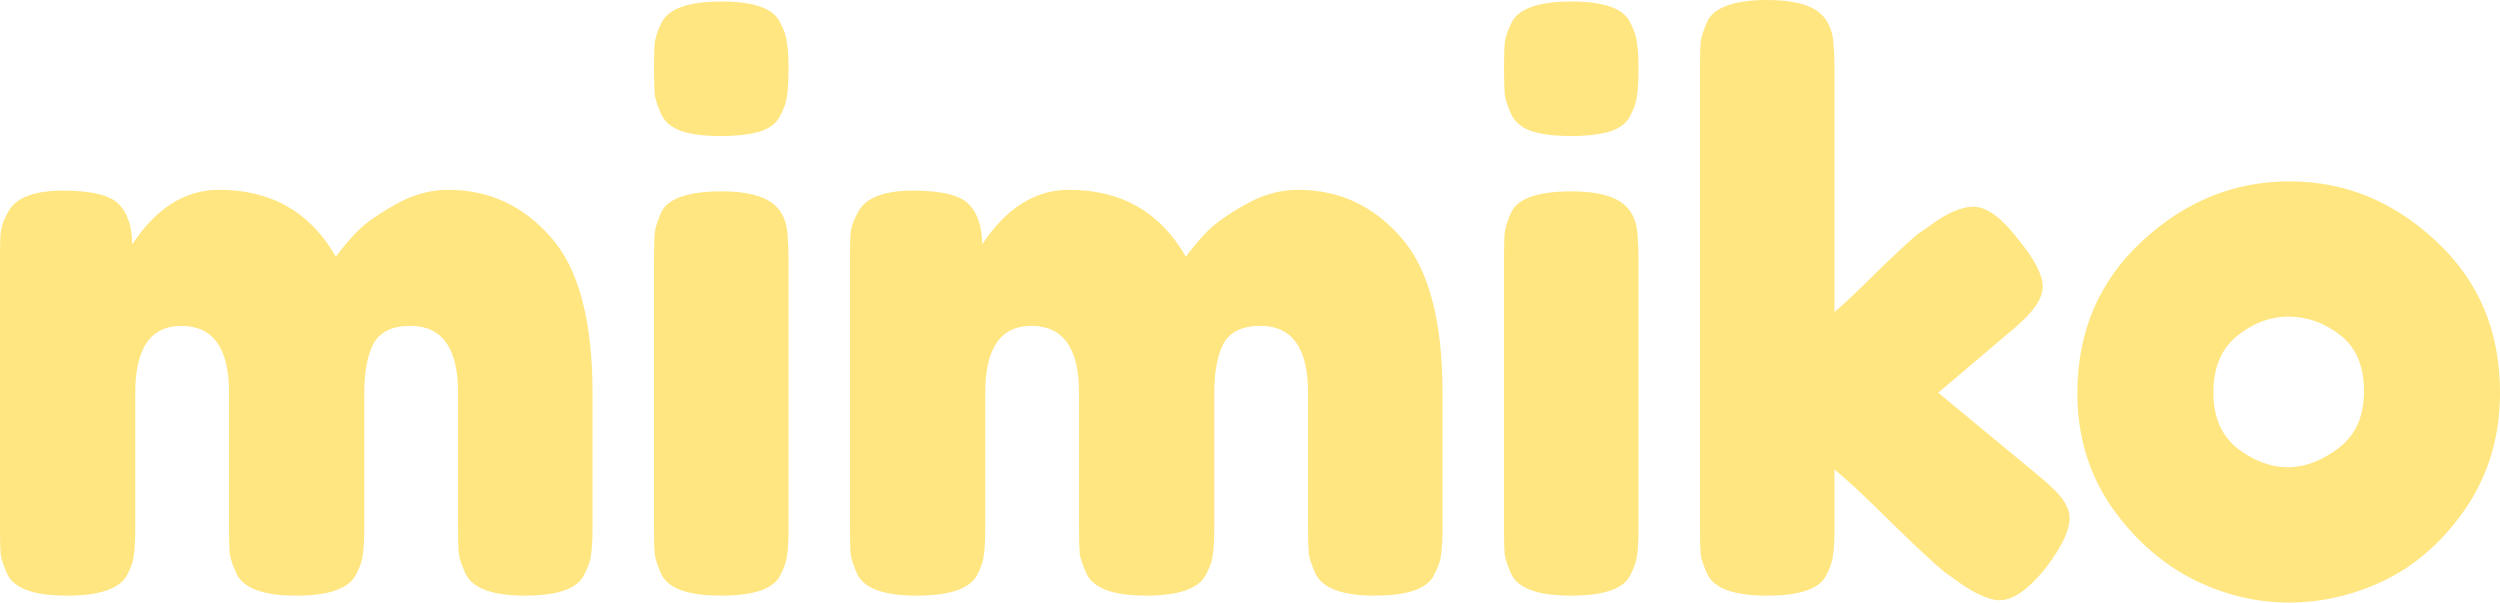
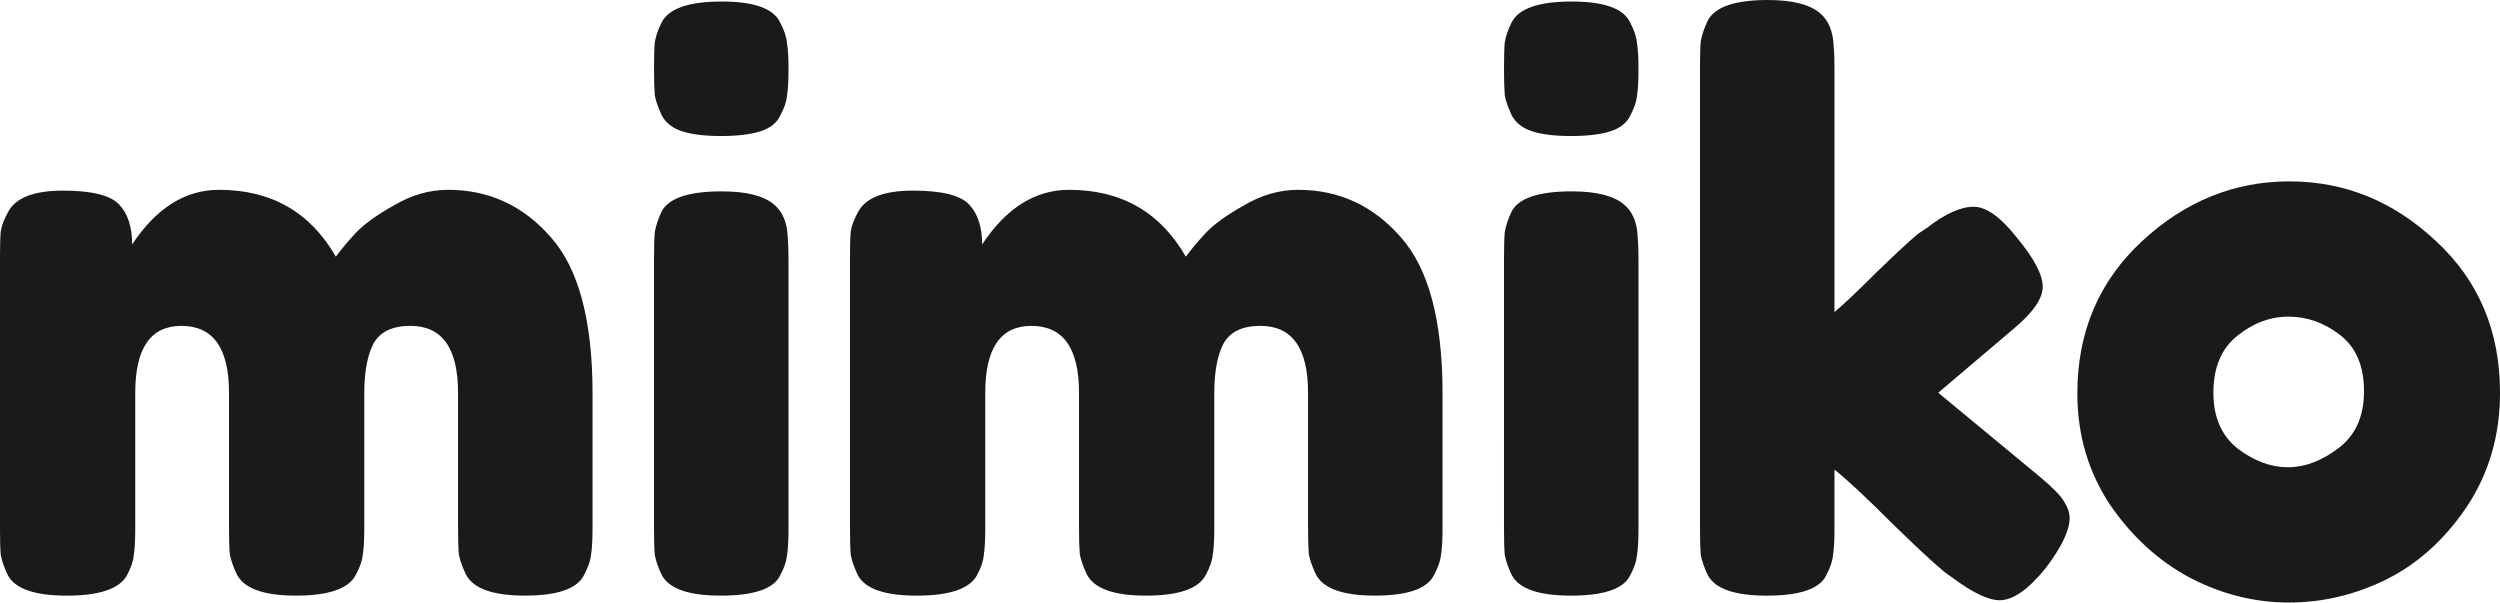
<svg xmlns="http://www.w3.org/2000/svg" id="svg8" version="1.1" viewBox="0 0 45.903 11.063" height="11.063mm" width="45.903mm">
  <defs id="defs2">
    <filter id="filter1754" style="color-interpolation-filters:sRGB">
      <feColorMatrix id="feColorMatrix1750" result="colormatrix" in="SourceGraphic" values="1 0 0 0 0 0 1 0 0 0 0 0 1 0 0 -1 0.5 0.5 10 0 " />
      <feComposite id="feComposite1752" result="composite1" operator="in" in2="SourceGraphic" in="colormatrix" />
    </filter>
  </defs>
-   <g transform="translate(-7.513377,-94.72569)" id="layer1">
-     <g id="flowRoot815" style="font-style:normal;font-variant:normal;font-weight:normal;font-stretch:normal;font-size:12px;line-height:1.25;font-family:ari;-inkscape-font-specification:ari;letter-spacing:0px;word-spacing:0px;fill:#ffe680;fill-opacity:1;stroke:none" transform="scale(0.2645833)" aria-label="mimiko">
-       <path id="path1798" style="font-style:normal;font-variant:normal;font-weight:normal;font-stretch:normal;font-size:53.333px;font-family:'Fredoka One';-inkscape-font-specification:'Fredoka One';fill:#ffe680" d="m 37.57,374.978 q 2.507,-3.787 6.027,-3.787 5.44,0 8.107,4.64 0.587,-0.8 1.387,-1.653 0.853,-0.907 2.667,-1.92 1.813,-1.067 3.733,-1.067 4.267,0 7.147,3.307 2.88,3.253 2.88,10.827 v 9.333 q 0,1.227 -0.107,1.867 -0.053,0.587 -0.48,1.387 -0.693,1.44 -4.107,1.44 -3.36,0 -4.107,-1.493 -0.373,-0.8 -0.48,-1.387 -0.053,-0.64 -0.053,-1.867 v -9.333 q 0,-4.64 -3.307,-4.64 -1.867,0 -2.56,1.227 -0.64,1.227 -0.64,3.467 v 9.333 q 0,1.28 -0.107,1.867 -0.053,0.587 -0.48,1.387 -0.747,1.44 -4.16,1.44 -3.36,0 -4.107,-1.493 -0.373,-0.8 -0.48,-1.387 -0.053,-0.64 -0.053,-1.867 v -9.333 q 0,-4.64 -3.307,-4.64 -3.2,0 -3.2,4.64 v 9.44 q 0,1.227 -0.107,1.867 -0.053,0.587 -0.48,1.387 -0.8,1.387 -4.16,1.387 -3.36,0 -4.107,-1.44 -0.373,-0.8 -0.48,-1.387 -0.053,-0.587 -0.053,-1.867 v -18.773 q 0,-1.227 0.053,-1.813 0.107,-0.64 0.533,-1.387 0.8,-1.44 3.787,-1.44 2.987,0 3.893,0.96 0.907,0.96 0.907,2.773 z" />
-       <path id="path1800" style="font-style:normal;font-variant:normal;font-weight:normal;font-stretch:normal;font-size:53.333px;font-family:'Fredoka One';-inkscape-font-specification:'Fredoka One';fill:#ffe680" d="m 73.784,375.938 q 0,-1.227 0.053,-1.813 0.107,-0.64 0.48,-1.44 0.747,-1.387 4.16,-1.387 2.56,0 3.627,0.907 0.907,0.747 0.96,2.293 0.053,0.533 0.053,1.547 v 18.667 q 0,1.227 -0.107,1.867 -0.053,0.587 -0.48,1.387 -0.693,1.387 -4.107,1.387 -3.36,0 -4.107,-1.44 -0.373,-0.8 -0.48,-1.387 -0.053,-0.587 -0.053,-1.867 z m 8.747,-9.867 q -0.373,0.747 -1.387,1.067 -1.013,0.32 -2.72,0.32 -1.653,0 -2.667,-0.32 -1.013,-0.32 -1.44,-1.12 -0.373,-0.8 -0.48,-1.387 -0.053,-0.64 -0.053,-1.867 0,-1.227 0.053,-1.813 0.107,-0.64 0.48,-1.387 0.747,-1.44 4.16,-1.44 3.36,0 4.053,1.44 0.427,0.8 0.48,1.44 0.107,0.587 0.107,1.813 0,1.227 -0.107,1.867 -0.053,0.587 -0.48,1.387 z" />
-       <path id="path1802" style="font-style:normal;font-variant:normal;font-weight:normal;font-stretch:normal;font-size:53.333px;font-family:'Fredoka One';-inkscape-font-specification:'Fredoka One';fill:#ffe680" d="m 96.557,374.978 q 2.507,-3.787 6.027,-3.787 5.44,0 8.107,4.64 0.587,-0.8 1.387,-1.653 0.853,-0.907 2.667,-1.92 1.813,-1.067 3.733,-1.067 4.267,0 7.147,3.307 2.88,3.253 2.88,10.827 v 9.333 q 0,1.227 -0.107,1.867 -0.053,0.587 -0.48,1.387 -0.693,1.44 -4.107,1.44 -3.36,0 -4.107,-1.493 -0.373,-0.8 -0.48,-1.387 -0.053,-0.64 -0.053,-1.867 v -9.333 q 0,-4.64 -3.307,-4.64 -1.867,0 -2.56,1.227 -0.64,1.227 -0.64,3.467 v 9.333 q 0,1.28 -0.107,1.867 -0.053,0.587 -0.48,1.387 -0.747,1.44 -4.16,1.44 -3.36,0 -4.107,-1.493 -0.373,-0.8 -0.48,-1.387 -0.053,-0.64 -0.053,-1.867 v -9.333 q 0,-4.64 -3.307,-4.64 -3.2,0 -3.2,4.64 v 9.44 q 0,1.227 -0.107,1.867 -0.053,0.587 -0.48,1.387 -0.8,1.387 -4.16,1.387 -3.36,0 -4.107,-1.44 -0.373,-0.8 -0.48,-1.387 -0.053,-0.587 -0.053,-1.867 v -18.773 q 0,-1.227 0.053,-1.813 0.107,-0.64 0.533,-1.387 0.8,-1.44 3.787,-1.44 2.987,0 3.893,0.96 0.907,0.96 0.907,2.773 z" />
-       <path id="path1804" style="font-style:normal;font-variant:normal;font-weight:normal;font-stretch:normal;font-size:53.333px;font-family:'Fredoka One';-inkscape-font-specification:'Fredoka One';fill:#ffe680" d="m 132.77,375.938 q 0,-1.227 0.053,-1.813 0.107,-0.64 0.48,-1.44 0.747,-1.387 4.16,-1.387 2.56,0 3.627,0.907 0.907,0.747 0.96,2.293 0.053,0.533 0.053,1.547 v 18.667 q 0,1.227 -0.107,1.867 -0.053,0.587 -0.48,1.387 -0.693,1.387 -4.107,1.387 -3.36,0 -4.107,-1.44 -0.373,-0.8 -0.48,-1.387 -0.053,-0.587 -0.053,-1.867 z m 8.747,-9.867 q -0.373,0.747 -1.387,1.067 -1.013,0.32 -2.72,0.32 -1.653,0 -2.667,-0.32 -1.013,-0.32 -1.44,-1.12 -0.373,-0.8 -0.48,-1.387 -0.053,-0.64 -0.053,-1.867 0,-1.227 0.053,-1.813 0.107,-0.64 0.48,-1.387 0.747,-1.44 4.16,-1.44 3.36,0 4.053,1.44 0.427,0.8 0.48,1.44 0.107,0.587 0.107,1.813 0,1.227 -0.107,1.867 -0.053,0.587 -0.48,1.387 z" />
-       <path id="path1806" style="font-style:normal;font-variant:normal;font-weight:normal;font-stretch:normal;font-size:53.333px;font-family:'Fredoka One';-inkscape-font-specification:'Fredoka One';fill:#ffe680" d="m 162.904,385.272 7.093,5.867 q 1.333,1.12 1.653,1.707 0.373,0.587 0.373,1.12 0,1.28 -1.653,3.467 -1.813,2.24 -3.2,2.24 -1.173,0 -3.253,-1.547 l -0.533,-0.373 q -1.227,-1.013 -3.787,-3.52 -2.56,-2.56 -3.893,-3.627 v 4.107 q 0,1.227 -0.107,1.867 -0.053,0.587 -0.48,1.387 -0.693,1.387 -4.107,1.387 -3.36,0 -4.107,-1.44 -0.373,-0.8 -0.48,-1.387 -0.053,-0.64 -0.053,-1.867 V 362.712 q 0,-1.227 0.053,-1.813 0.107,-0.64 0.48,-1.44 0.747,-1.44 4.16,-1.44 2.56,0 3.627,0.907 0.907,0.747 0.96,2.347 0.053,0.48 0.053,1.493 v 16.907 q 0.96,-0.8 2.88,-2.72 1.973,-1.92 2.933,-2.72 l 0.64,-0.427 q 1.867,-1.44 3.2,-1.44 1.333,0 3.04,2.187 1.76,2.133 1.76,3.36 0,1.227 -1.973,2.88 z" />
-       <path id="path1808" style="font-style:normal;font-variant:normal;font-weight:normal;font-stretch:normal;font-size:53.333px;font-family:'Fredoka One';-inkscape-font-specification:'Fredoka One';fill:#ffe680" d="m 172.557,385.325 q 0,-6.4 4.48,-10.56 4.48,-4.16 10.24,-4.16 5.76,0 10.187,4.16 4.427,4.107 4.427,10.507 0,4.427 -2.293,7.893 -2.293,3.413 -5.6,5.067 -3.253,1.6 -6.773,1.6 -3.52,0 -6.827,-1.707 -3.307,-1.76 -5.6,-5.12 -2.24,-3.413 -2.24,-7.68 z m 11.147,3.84 q 1.707,1.28 3.467,1.28 1.76,0 3.52,-1.333 1.76,-1.333 1.76,-3.947 0,-2.613 -1.653,-3.893 -1.653,-1.28 -3.573,-1.28 -1.92,0 -3.573,1.333 -1.653,1.333 -1.653,3.947 0,2.56 1.707,3.893 z" />
+   <g transform="translate(-7.513377,-94.72569)" id="layer1" style="fill:#1a1a1a">
+     <g id="flowRoot815" style="font-style:normal;font-variant:normal;font-weight:normal;font-stretch:normal;font-size:12px;line-height:1.25;font-family:ari;-inkscape-font-specification:ari;letter-spacing:0px;word-spacing:0px;fill:#1a1a1a;fill-opacity:1;stroke:none" transform="scale(0.2645833)" aria-label="mimiko">
+       <path id="path1798" style="font-style:normal;font-variant:normal;font-weight:normal;font-stretch:normal;font-size:53.333px;font-family:'Fredoka One';-inkscape-font-specification:'Fredoka One';fill:#1a1a1a" d="m 37.57,374.978 q 2.507,-3.787 6.027,-3.787 5.44,0 8.107,4.64 0.587,-0.8 1.387,-1.653 0.853,-0.907 2.667,-1.92 1.813,-1.067 3.733,-1.067 4.267,0 7.147,3.307 2.88,3.253 2.88,10.827 v 9.333 q 0,1.227 -0.107,1.867 -0.053,0.587 -0.48,1.387 -0.693,1.44 -4.107,1.44 -3.36,0 -4.107,-1.493 -0.373,-0.8 -0.48,-1.387 -0.053,-0.64 -0.053,-1.867 v -9.333 q 0,-4.64 -3.307,-4.64 -1.867,0 -2.56,1.227 -0.64,1.227 -0.64,3.467 v 9.333 q 0,1.28 -0.107,1.867 -0.053,0.587 -0.48,1.387 -0.747,1.44 -4.16,1.44 -3.36,0 -4.107,-1.493 -0.373,-0.8 -0.48,-1.387 -0.053,-0.64 -0.053,-1.867 v -9.333 q 0,-4.64 -3.307,-4.64 -3.2,0 -3.2,4.64 v 9.44 q 0,1.227 -0.107,1.867 -0.053,0.587 -0.48,1.387 -0.8,1.387 -4.16,1.387 -3.36,0 -4.107,-1.44 -0.373,-0.8 -0.48,-1.387 -0.053,-0.587 -0.053,-1.867 v -18.773 q 0,-1.227 0.053,-1.813 0.107,-0.64 0.533,-1.387 0.8,-1.44 3.787,-1.44 2.987,0 3.893,0.96 0.907,0.96 0.907,2.773 z" />
+       <path id="path1800" style="font-style:normal;font-variant:normal;font-weight:normal;font-stretch:normal;font-size:53.333px;font-family:'Fredoka One';-inkscape-font-specification:'Fredoka One';fill:#1a1a1a" d="m 73.784,375.938 q 0,-1.227 0.053,-1.813 0.107,-0.64 0.48,-1.44 0.747,-1.387 4.16,-1.387 2.56,0 3.627,0.907 0.907,0.747 0.96,2.293 0.053,0.533 0.053,1.547 v 18.667 q 0,1.227 -0.107,1.867 -0.053,0.587 -0.48,1.387 -0.693,1.387 -4.107,1.387 -3.36,0 -4.107,-1.44 -0.373,-0.8 -0.48,-1.387 -0.053,-0.587 -0.053,-1.867 z m 8.747,-9.867 q -0.373,0.747 -1.387,1.067 -1.013,0.32 -2.72,0.32 -1.653,0 -2.667,-0.32 -1.013,-0.32 -1.44,-1.12 -0.373,-0.8 -0.48,-1.387 -0.053,-0.64 -0.053,-1.867 0,-1.227 0.053,-1.813 0.107,-0.64 0.48,-1.387 0.747,-1.44 4.16,-1.44 3.36,0 4.053,1.44 0.427,0.8 0.48,1.44 0.107,0.587 0.107,1.813 0,1.227 -0.107,1.867 -0.053,0.587 -0.48,1.387 z" />
+       <path id="path1802" style="font-style:normal;font-variant:normal;font-weight:normal;font-stretch:normal;font-size:53.333px;font-family:'Fredoka One';-inkscape-font-specification:'Fredoka One';fill:#1a1a1a" d="m 96.557,374.978 q 2.507,-3.787 6.027,-3.787 5.44,0 8.107,4.64 0.587,-0.8 1.387,-1.653 0.853,-0.907 2.667,-1.92 1.813,-1.067 3.733,-1.067 4.267,0 7.147,3.307 2.88,3.253 2.88,10.827 v 9.333 q 0,1.227 -0.107,1.867 -0.053,0.587 -0.48,1.387 -0.693,1.44 -4.107,1.44 -3.36,0 -4.107,-1.493 -0.373,-0.8 -0.48,-1.387 -0.053,-0.64 -0.053,-1.867 v -9.333 q 0,-4.64 -3.307,-4.64 -1.867,0 -2.56,1.227 -0.64,1.227 -0.64,3.467 v 9.333 q 0,1.28 -0.107,1.867 -0.053,0.587 -0.48,1.387 -0.747,1.44 -4.16,1.44 -3.36,0 -4.107,-1.493 -0.373,-0.8 -0.48,-1.387 -0.053,-0.64 -0.053,-1.867 v -9.333 q 0,-4.64 -3.307,-4.64 -3.2,0 -3.2,4.64 v 9.44 q 0,1.227 -0.107,1.867 -0.053,0.587 -0.48,1.387 -0.8,1.387 -4.16,1.387 -3.36,0 -4.107,-1.44 -0.373,-0.8 -0.48,-1.387 -0.053,-0.587 -0.053,-1.867 v -18.773 q 0,-1.227 0.053,-1.813 0.107,-0.64 0.533,-1.387 0.8,-1.44 3.787,-1.44 2.987,0 3.893,0.96 0.907,0.96 0.907,2.773 z" />
+       <path id="path1804" style="font-style:normal;font-variant:normal;font-weight:normal;font-stretch:normal;font-size:53.333px;font-family:'Fredoka One';-inkscape-font-specification:'Fredoka One';fill:#1a1a1a" d="m 132.77,375.938 q 0,-1.227 0.053,-1.813 0.107,-0.64 0.48,-1.44 0.747,-1.387 4.16,-1.387 2.56,0 3.627,0.907 0.907,0.747 0.96,2.293 0.053,0.533 0.053,1.547 v 18.667 q 0,1.227 -0.107,1.867 -0.053,0.587 -0.48,1.387 -0.693,1.387 -4.107,1.387 -3.36,0 -4.107,-1.44 -0.373,-0.8 -0.48,-1.387 -0.053,-0.587 -0.053,-1.867 z m 8.747,-9.867 q -0.373,0.747 -1.387,1.067 -1.013,0.32 -2.72,0.32 -1.653,0 -2.667,-0.32 -1.013,-0.32 -1.44,-1.12 -0.373,-0.8 -0.48,-1.387 -0.053,-0.64 -0.053,-1.867 0,-1.227 0.053,-1.813 0.107,-0.64 0.48,-1.387 0.747,-1.44 4.16,-1.44 3.36,0 4.053,1.44 0.427,0.8 0.48,1.44 0.107,0.587 0.107,1.813 0,1.227 -0.107,1.867 -0.053,0.587 -0.48,1.387 z" />
+       <path id="path1806" style="font-style:normal;font-variant:normal;font-weight:normal;font-stretch:normal;font-size:53.333px;font-family:'Fredoka One';-inkscape-font-specification:'Fredoka One';fill:#1a1a1a" d="m 162.904,385.272 7.093,5.867 q 1.333,1.12 1.653,1.707 0.373,0.587 0.373,1.12 0,1.28 -1.653,3.467 -1.813,2.24 -3.2,2.24 -1.173,0 -3.253,-1.547 l -0.533,-0.373 q -1.227,-1.013 -3.787,-3.52 -2.56,-2.56 -3.893,-3.627 v 4.107 q 0,1.227 -0.107,1.867 -0.053,0.587 -0.48,1.387 -0.693,1.387 -4.107,1.387 -3.36,0 -4.107,-1.44 -0.373,-0.8 -0.48,-1.387 -0.053,-0.64 -0.053,-1.867 V 362.712 q 0,-1.227 0.053,-1.813 0.107,-0.64 0.48,-1.44 0.747,-1.44 4.16,-1.44 2.56,0 3.627,0.907 0.907,0.747 0.96,2.347 0.053,0.48 0.053,1.493 v 16.907 q 0.96,-0.8 2.88,-2.72 1.973,-1.92 2.933,-2.72 l 0.64,-0.427 q 1.867,-1.44 3.2,-1.44 1.333,0 3.04,2.187 1.76,2.133 1.76,3.36 0,1.227 -1.973,2.88 z" />
+       <path id="path1808" style="font-style:normal;font-variant:normal;font-weight:normal;font-stretch:normal;font-size:53.333px;font-family:'Fredoka One';-inkscape-font-specification:'Fredoka One';fill:#1a1a1a" d="m 172.557,385.325 q 0,-6.4 4.48,-10.56 4.48,-4.16 10.24,-4.16 5.76,0 10.187,4.16 4.427,4.107 4.427,10.507 0,4.427 -2.293,7.893 -2.293,3.413 -5.6,5.067 -3.253,1.6 -6.773,1.6 -3.52,0 -6.827,-1.707 -3.307,-1.76 -5.6,-5.12 -2.24,-3.413 -2.24,-7.68 z m 11.147,3.84 q 1.707,1.28 3.467,1.28 1.76,0 3.52,-1.333 1.76,-1.333 1.76,-3.947 0,-2.613 -1.653,-3.893 -1.653,-1.28 -3.573,-1.28 -1.92,0 -3.573,1.333 -1.653,1.333 -1.653,3.947 0,2.56 1.707,3.893 z" />
    </g>
  </g>
</svg>
